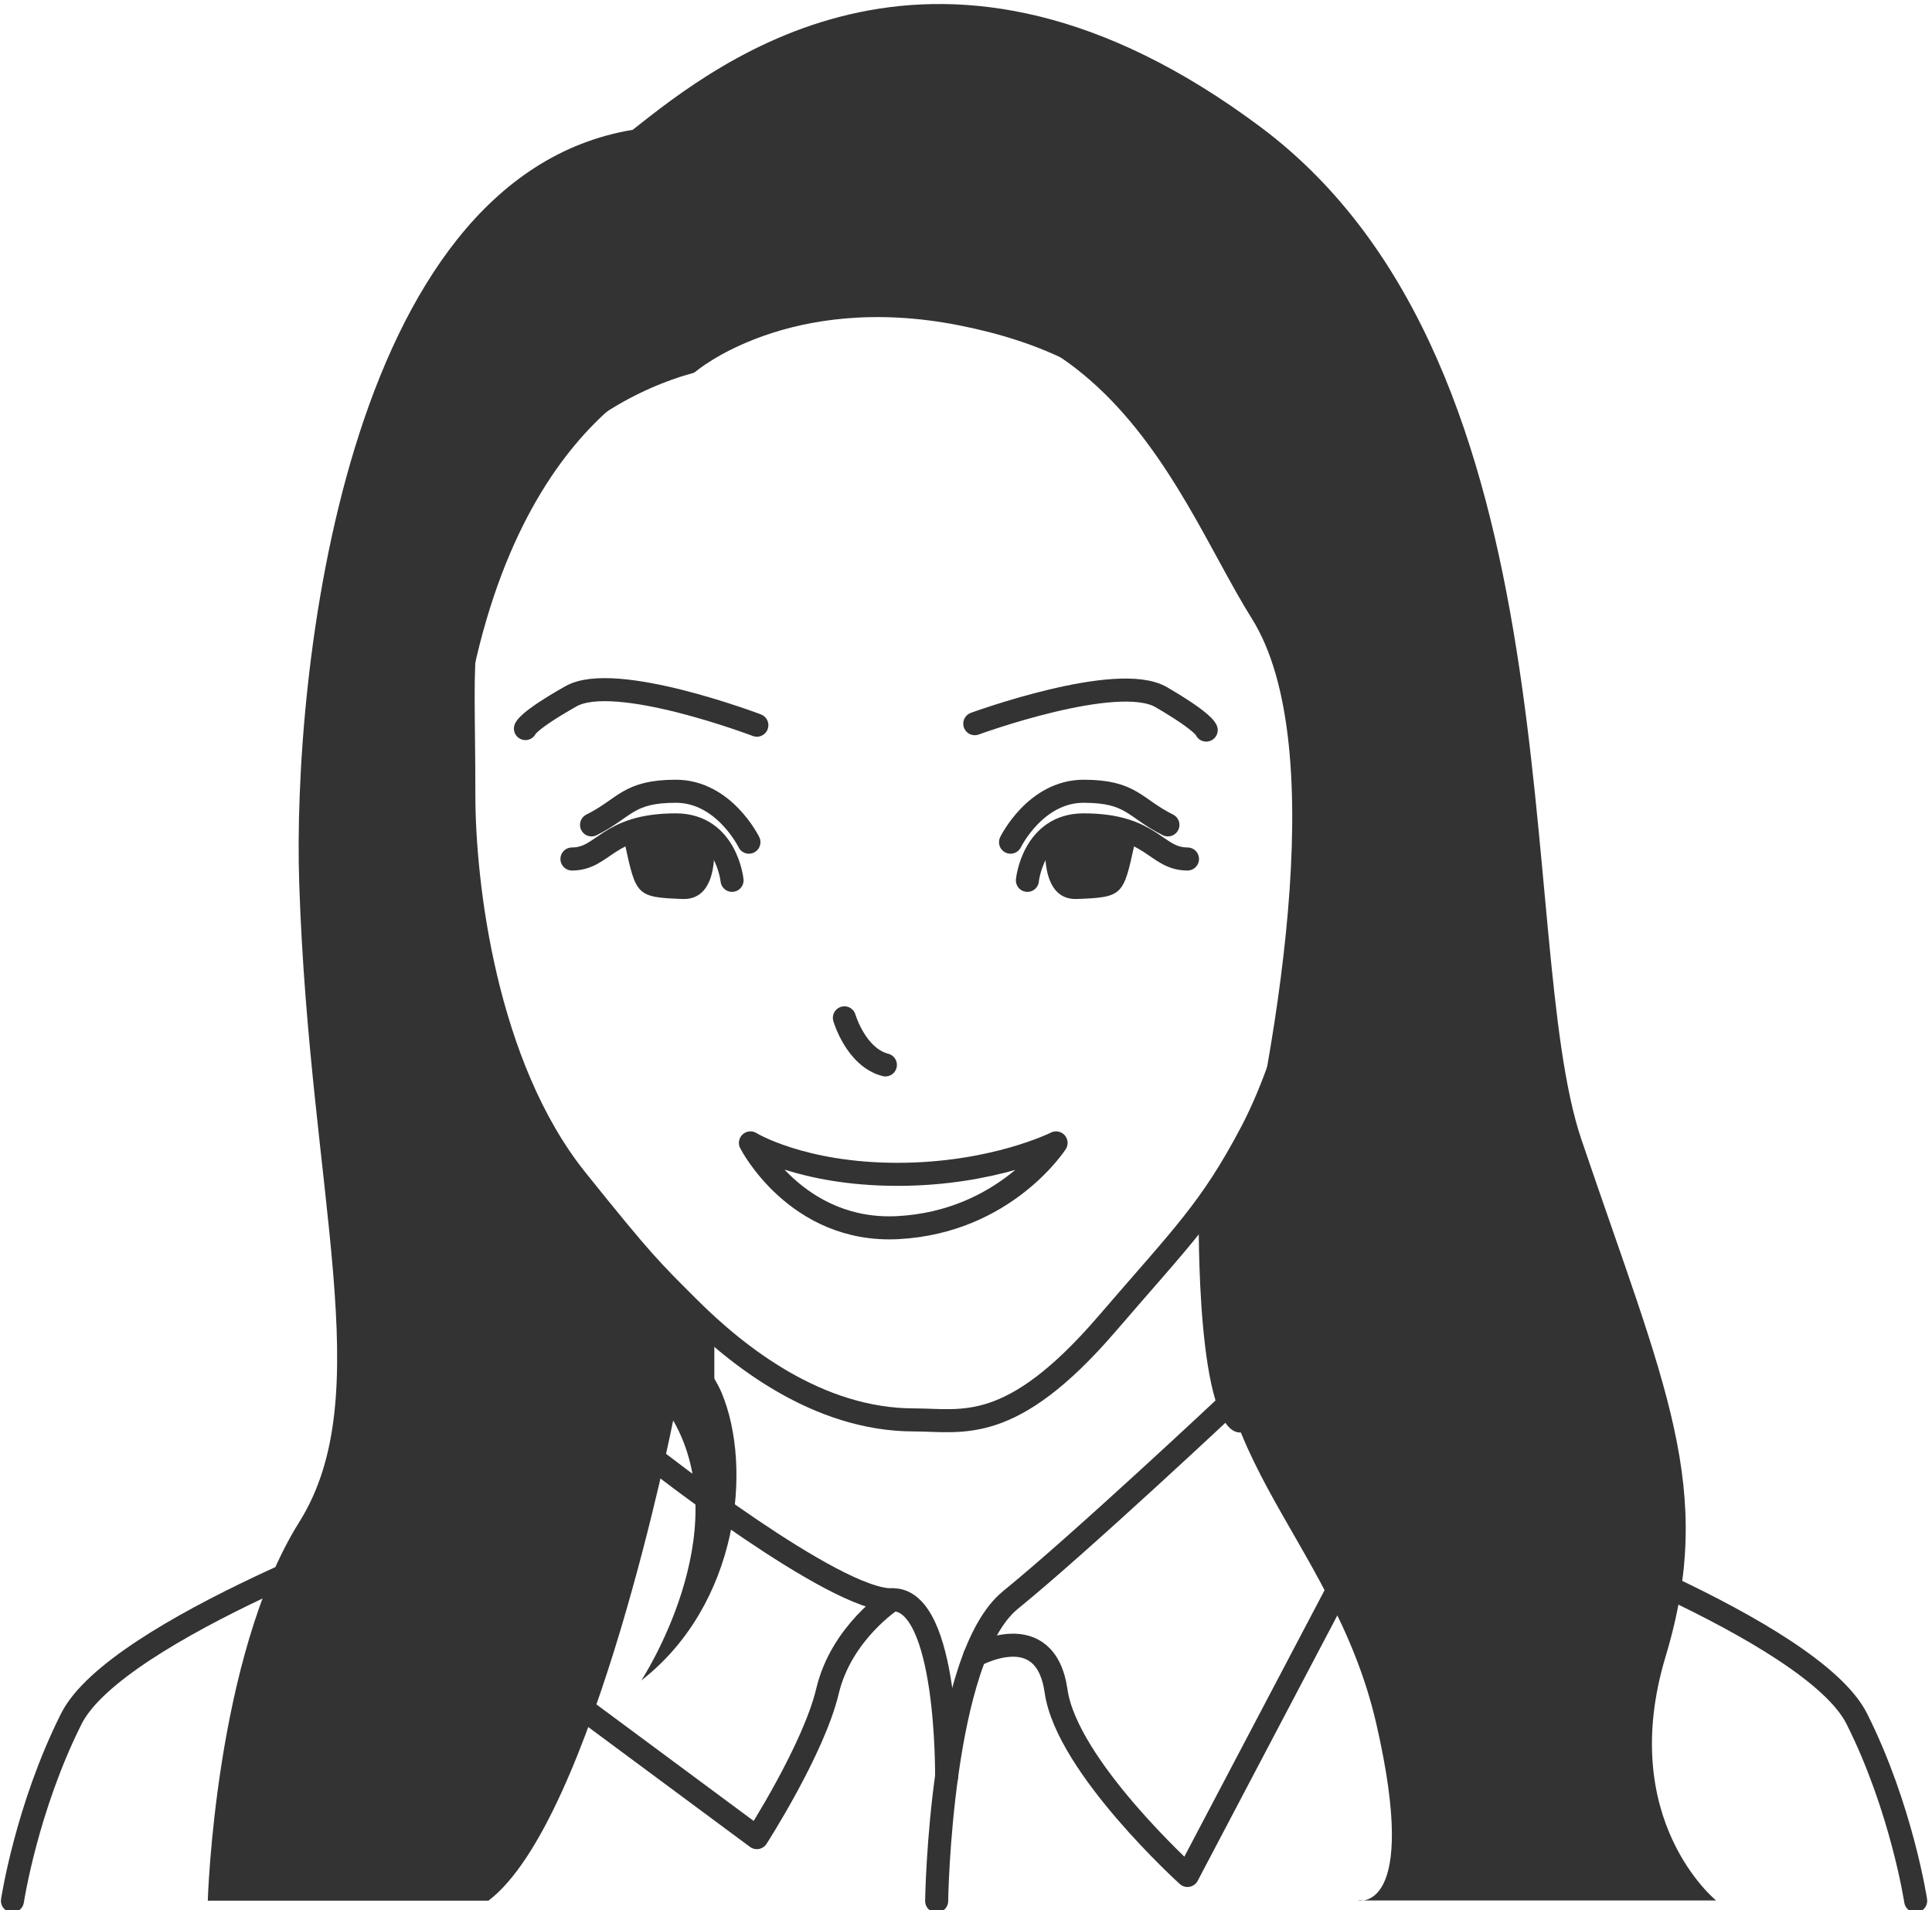
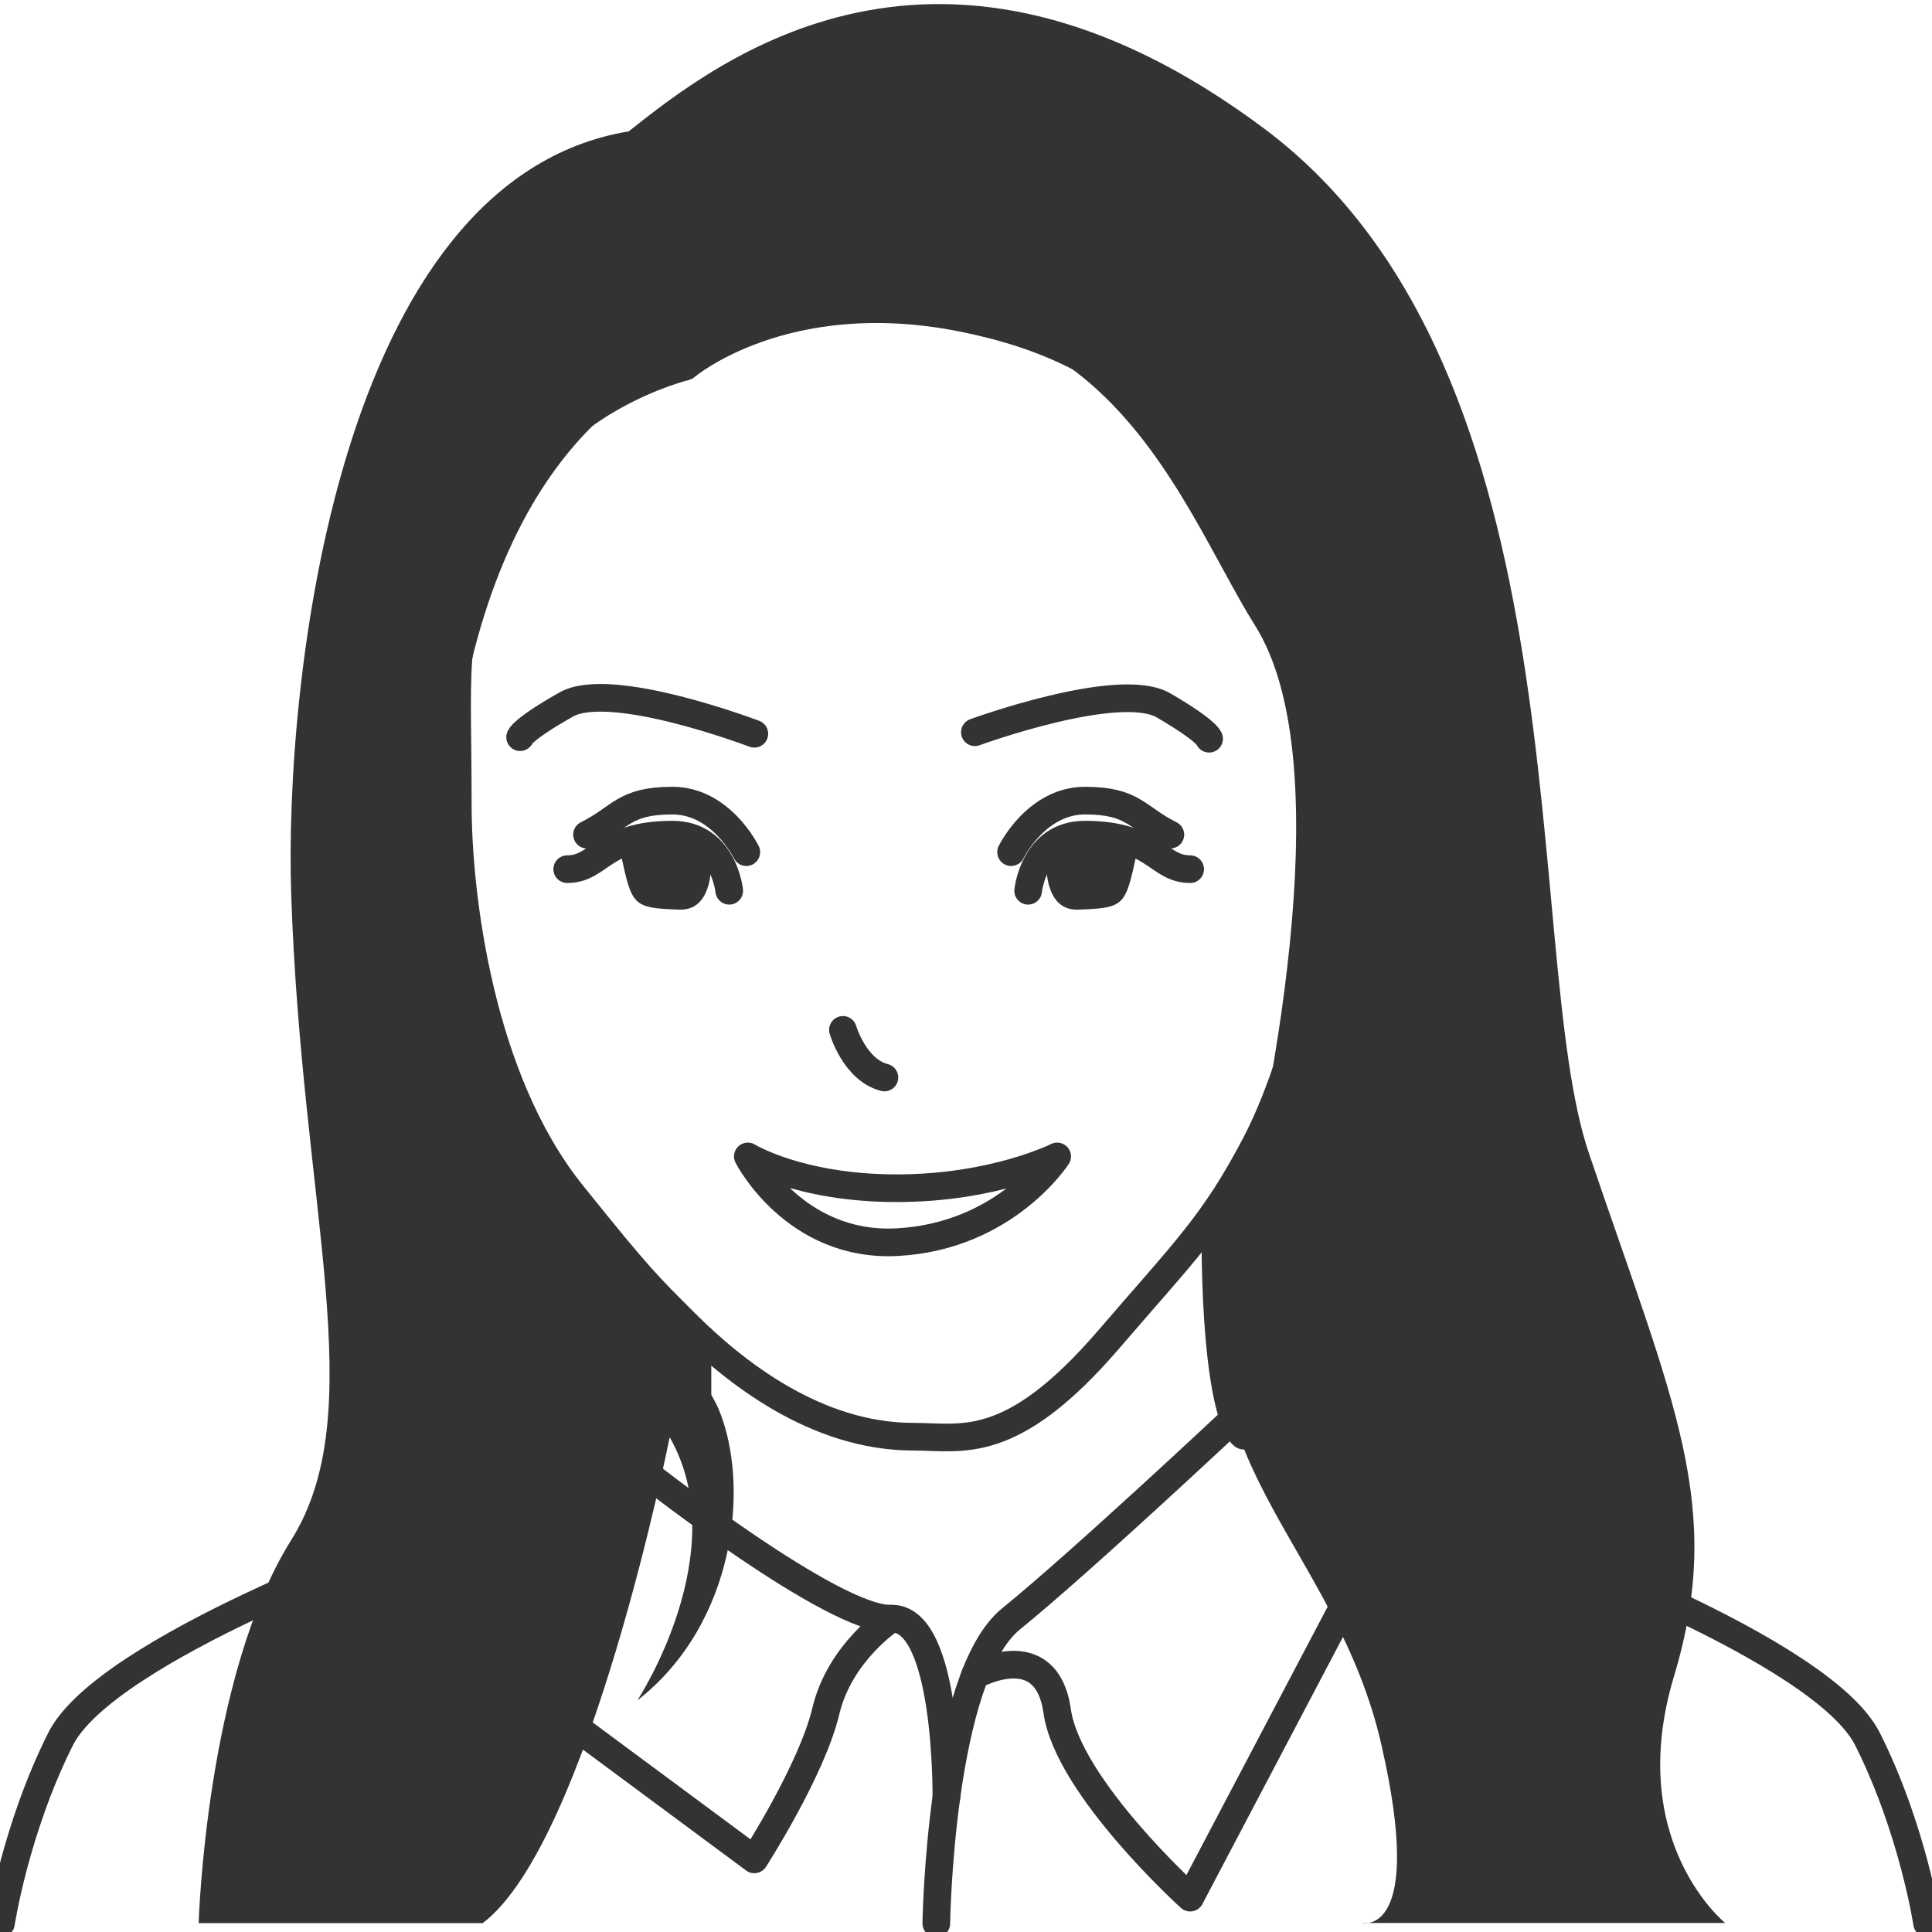
- <svg xmlns="http://www.w3.org/2000/svg" width="168" height="166" viewBox="0 0 168 166" fill="none">
-   <path d="M73.425 88.489C73.425 88.489 74.423 91.923 76.99 92.581" stroke="#333333" stroke-width="2.004" stroke-miterlimit="10" stroke-linecap="round" stroke-linejoin="round" />
-   <path d="M65.255 99.361C65.255 99.361 69.685 102.094 78.045 102.094C86.406 102.094 91.833 99.361 91.833 99.361C91.833 99.361 87.418 106.23 78.089 106.727C69.245 107.194 65.255 99.361 65.255 99.361Z" stroke="#333333" stroke-width="2.004" stroke-miterlimit="10" stroke-linecap="round" stroke-linejoin="round" />
-   <path d="M40.334 69.112C40.334 76.827 42.182 92.654 50.117 102.547C55.999 109.883 56.644 110.438 59.9 113.697C64.095 117.877 71.092 123.444 79.482 123.444C83.677 123.444 87.872 124.833 96.262 115.085C102.819 107.457 105.253 105.207 108.847 98.368C112.441 91.528 116.137 77.85 114.436 67.723C109.507 38.292 97.656 30.108 83.677 27.317C68.349 24.263 59.9 31.497 59.9 31.497C59.9 31.497 48.709 34.2 44.514 43.523C39.439 54.805 40.334 55.17 40.334 69.112Z" stroke="#333333" stroke-width="2.004" stroke-miterlimit="10" stroke-linecap="round" stroke-linejoin="round" />
-   <path d="M89.339 76.535C89.339 76.535 89.823 71.713 94.224 71.713C100.238 71.713 100.458 74.679 103.259 74.679" stroke="#333333" stroke-width="2.004" stroke-miterlimit="10" stroke-linecap="round" stroke-linejoin="round" />
-   <path d="M87.873 73.218C87.873 73.218 90.029 68.79 94.225 68.79C98.419 68.79 98.625 70.251 101.558 71.713" stroke="#333333" stroke-width="2.004" stroke-miterlimit="10" stroke-linecap="round" stroke-linejoin="round" />
-   <path d="M90.939 72.984C90.939 72.984 90.264 78.274 93.638 78.157C97.657 78.011 97.686 77.836 98.654 73.393C98.654 73.393 94.738 68.731 90.939 72.984Z" fill="#333333" />
-   <path d="M63.656 76.535C63.656 76.535 63.172 71.713 58.772 71.713C52.758 71.713 52.538 74.679 49.736 74.679" stroke="#333333" stroke-width="2.004" stroke-miterlimit="10" stroke-linecap="round" stroke-linejoin="round" />
-   <path d="M65.124 73.218C65.124 73.218 62.967 68.79 58.772 68.79C54.577 68.79 54.372 70.251 51.438 71.713" stroke="#333333" stroke-width="2.004" stroke-miterlimit="10" stroke-linecap="round" stroke-linejoin="round" />
-   <path d="M62.057 72.984C62.057 72.984 62.732 78.274 59.358 78.157C55.34 78.011 55.31 77.836 54.342 73.393C54.342 73.393 58.258 68.731 62.057 72.984Z" fill="#333333" />
-   <path d="M84.763 62.916C84.763 62.916 97.143 58.385 100.971 60.607C104.785 62.828 104.888 63.471 104.888 63.471" stroke="#333333" stroke-width="2.004" stroke-miterlimit="10" stroke-linecap="round" stroke-linejoin="round" />
-   <path d="M65.813 63.047C65.813 63.047 53.492 58.356 49.649 60.534C45.806 62.711 45.689 63.34 45.689 63.34" stroke="#333333" stroke-width="2.004" stroke-miterlimit="10" stroke-linecap="round" stroke-linejoin="round" />
-   <path d="M55.017 11.286C62.645 5.251 81.669 -9.845 109.626 11.053C137.583 31.95 131.657 81.767 137.51 99.055C144.829 120.653 149.229 129.421 144.829 144.035C140.56 158.224 149.229 165.224 149.229 165.224H118.045C118.045 165.224 123.502 166.481 119.673 149.836C115.845 133.192 102.556 125.52 106.751 108.802C110.946 92.084 115.845 64.918 108.849 53.768C101.852 42.618 95.017 19.528 64.17 28.983L59.902 31.468C59.902 31.468 44.398 35.267 40.262 63.325C36.125 91.383 60.019 114.559 62.747 121.077C65.476 127.595 64.214 139.519 55.766 146.095C55.766 146.095 64.17 133.308 58.538 123.488C58.538 123.488 51.629 158.297 42.476 165.239H18.069C18.069 165.239 18.685 144.02 26.019 132.329C32.972 121.252 26.914 103.95 26.019 76.798C25.432 58.955 29.847 15.466 55.017 11.286Z" fill="#333333" />
-   <path d="M104.242 105.704C104.242 105.704 103.978 124.745 107.909 124.54C111.84 124.336 110.535 94.685 110.535 94.685C110.535 94.685 106.912 101.699 104.242 105.704Z" fill="#333333" />
-   <path d="M106.984 121.924C106.984 121.924 93.989 134.127 87.872 139.095C81.756 144.064 81.448 165.268 81.448 165.268" stroke="#333333" stroke-width="2.004" stroke-miterlimit="10" stroke-linecap="round" stroke-linejoin="round" />
-   <path d="M84.763 143.947C84.763 143.947 90.895 140.484 91.833 147.016C92.757 153.548 103.26 163.047 103.26 163.047L116.827 137.269" stroke="#333333" stroke-width="2.004" stroke-miterlimit="10" stroke-linecap="round" stroke-linejoin="round" />
-   <path d="M56.703 126.718C56.703 126.718 72.647 139.241 77.576 139.081C82.489 138.92 82.313 154.454 82.313 154.454" stroke="#333333" stroke-width="2.004" stroke-miterlimit="10" stroke-linecap="round" stroke-linejoin="round" />
-   <path d="M77.576 139.081C77.576 139.081 73.161 141.945 71.958 147.016C70.755 152.087 65.812 159.759 65.812 159.759L49.736 147.849" stroke="#333333" stroke-width="2.004" stroke-miterlimit="10" stroke-linecap="round" stroke-linejoin="round" />
-   <path d="M62.116 115.758V123.517C62.116 123.517 50.235 111.637 51.687 104.827C51.687 104.827 59.343 113.04 62.116 115.758Z" fill="#333333" />
-   <path d="M131.627 132.358C131.627 132.358 157.56 141.652 161.461 149.427C165.363 157.201 166.58 165.253 166.58 165.253" stroke="#333333" stroke-width="2.004" stroke-miterlimit="10" stroke-linecap="round" stroke-linejoin="round" />
-   <path d="M36.036 132.358C36.036 132.358 10.104 141.652 6.202 149.427C2.3 157.201 1.083 165.253 1.083 165.253" stroke="#333333" stroke-width="2.004" stroke-miterlimit="10" stroke-linecap="round" stroke-linejoin="round" />
+ <svg xmlns="http://www.w3.org/2000/svg" width="140" height="140" viewBox="0 0 140 140">
+   <g fill="none" fill-rule="evenodd">
+     <path stroke="#333" stroke-linecap="round" stroke-linejoin="round" stroke-width="2.004" d="M61.082 74.629C61.082 74.629 61.923 77.526 64.088 78.08M54.191 83.799C54.191 83.799 57.927 86.103 64.978 86.103 72.029 86.103 76.606 83.799 76.606 83.799 76.606 83.799 72.883 89.592 65.015 90.011 57.556 90.405 54.191 83.799 54.191 83.799z" />
+     <path stroke="#333" stroke-linecap="round" stroke-linejoin="round" stroke-width="2.004" d="M33.173,58.287 C33.173,64.794 34.732,78.142 41.424,86.485 C46.385,92.672 46.929,93.14 49.675,95.889 C53.213,99.414 59.114,104.109 66.19,104.109 C69.728,104.109 73.266,105.281 80.342,97.06 C85.871,90.626 87.924,88.729 90.955,82.961 C93.986,77.193 97.103,65.657 95.669,57.116 C91.512,32.294 81.517,25.393 69.728,23.039 C56.8,20.463 49.675,26.563 49.675,26.563 C49.675,26.563 40.236,28.843 36.698,36.706 C32.418,46.221 33.173,46.529 33.173,58.287 Z" />
+     <path stroke="#333" stroke-linecap="round" stroke-linejoin="round" stroke-width="2.004" d="M74.503,64.548 C74.503,64.548 74.911,60.481 78.622,60.481 C83.695,60.481 83.88,62.983 86.243,62.983" />
+     <path stroke="#333" stroke-linecap="round" stroke-linejoin="round" stroke-width="2.004" d="M73.267,61.75 C73.267,61.75 75.085,58.016 78.623,58.016 C82.161,58.016 82.334,59.248 84.808,60.481" />
+     <path fill="#333" fill-rule="nonzero" d="M75.852,61.553 C75.852,61.553 75.283,66.014 78.128,65.916 C81.518,65.792 81.542,65.645 82.359,61.898 C82.359,61.898 79.056,57.966 75.852,61.553 Z" />
+     <path stroke="#333" stroke-linecap="round" stroke-linejoin="round" stroke-width="2.004" d="M52.842,64.548 C52.842,64.548 52.434,60.481 48.723,60.481 C43.651,60.481 43.466,62.983 41.103,62.983" />
+     <path stroke="#333" stroke-linecap="round" stroke-linejoin="round" stroke-width="2.004" d="M54.08,61.75 C54.08,61.75 52.262,58.016 48.724,58.016 C45.186,58.016 45.013,59.248 42.538,60.481" />
+     <path fill="#333" fill-rule="nonzero" d="M51.494,61.553 C51.494,61.553 52.063,66.014 49.218,65.916 C45.828,65.792 45.804,65.645 44.987,61.898 C44.987,61.898 48.29,57.966 51.494,61.553 Z" />
+     <path stroke="#333" stroke-linecap="round" stroke-linejoin="round" stroke-width="2.004" d="M70.644 53.061C70.644 53.061 81.085 49.241 84.313 51.114 87.53 52.987 87.616 53.53 87.616 53.53M54.662 53.172C54.662 53.172 44.27 49.216 41.029 51.053 37.788 52.889 37.689 53.419 37.689 53.419" />
+     <path fill="#333" fill-rule="nonzero" d="M45.557,9.519 C51.99,4.429 68.034,-8.303 91.612,9.321 C115.19,26.946 110.193,68.96 115.129,83.54 C121.302,101.756 125.012,109.15 121.302,121.475 C117.701,133.442 125.012,139.346 125.012,139.346 L98.713,139.346 C98.713,139.346 103.315,140.406 100.086,126.368 C96.857,112.331 85.65,105.86 89.188,91.761 C92.726,77.661 96.857,54.75 90.957,45.346 C85.056,35.943 79.291,16.47 53.276,24.444 L49.676,26.539 C49.676,26.539 36.601,29.743 33.112,53.406 C29.624,77.07 49.775,96.616 52.076,102.113 C54.377,107.61 53.313,117.667 46.188,123.213 C46.188,123.213 53.276,112.428 48.526,104.147 C48.526,104.147 42.699,133.503 34.98,139.358 L14.396,139.358 C14.396,139.358 14.915,121.463 21.1,111.603 C26.964,102.261 21.855,87.669 21.1,64.77 C20.606,49.721 24.329,13.043 45.557,9.519 Z" />
+     <path fill="#333" fill-rule="nonzero" d="M87.072,89.148 C87.072,89.148 86.849,105.207 90.164,105.034 C93.48,104.862 92.379,79.855 92.379,79.855 C92.379,79.855 89.323,85.77 87.072,89.148 Z" />
+     <path stroke="#333" stroke-linecap="round" stroke-linejoin="round" stroke-width="2.004" d="M89.384,102.827 C89.384,102.827 78.424,113.119 73.266,117.309 C68.107,121.5 67.848,139.383 67.848,139.383" />
+     <path stroke="#333" stroke-linecap="round" stroke-linejoin="round" stroke-width="2.004" d="M70.644 121.401C70.644 121.401 75.815 118.48 76.606 123.989 77.386 129.498 86.243 137.51 86.243 137.51L97.685 115.769M46.979 106.871C46.979 106.871 60.425 117.432 64.582 117.297 68.726 117.161 68.577 130.262 68.577 130.262" />
+     <path stroke="#333" stroke-linecap="round" stroke-linejoin="round" stroke-width="2.004" d="M64.582,117.297 C64.582,117.297 60.859,119.713 59.844,123.989 C58.83,128.266 54.661,134.737 54.661,134.737 L41.103,124.692" />
+     <path fill="#333" fill-rule="nonzero" d="M51.543,97.627 L51.543,104.171 C51.543,104.171 41.523,94.152 42.748,88.408 C42.748,88.408 49.205,95.335 51.543,97.627 Z" />
+     <path stroke="#333" stroke-linecap="round" stroke-linejoin="round" stroke-width="2.004" d="M110.167 111.627C110.167 111.627 132.039 119.466 135.329 126.023 138.619 132.579 139.646 139.37 139.646 139.37M29.549 111.627C29.549 111.627 7.678 119.466 4.387 126.023 1.097 132.579.07 139.37.07 139.37" />
+   </g>
</svg>
